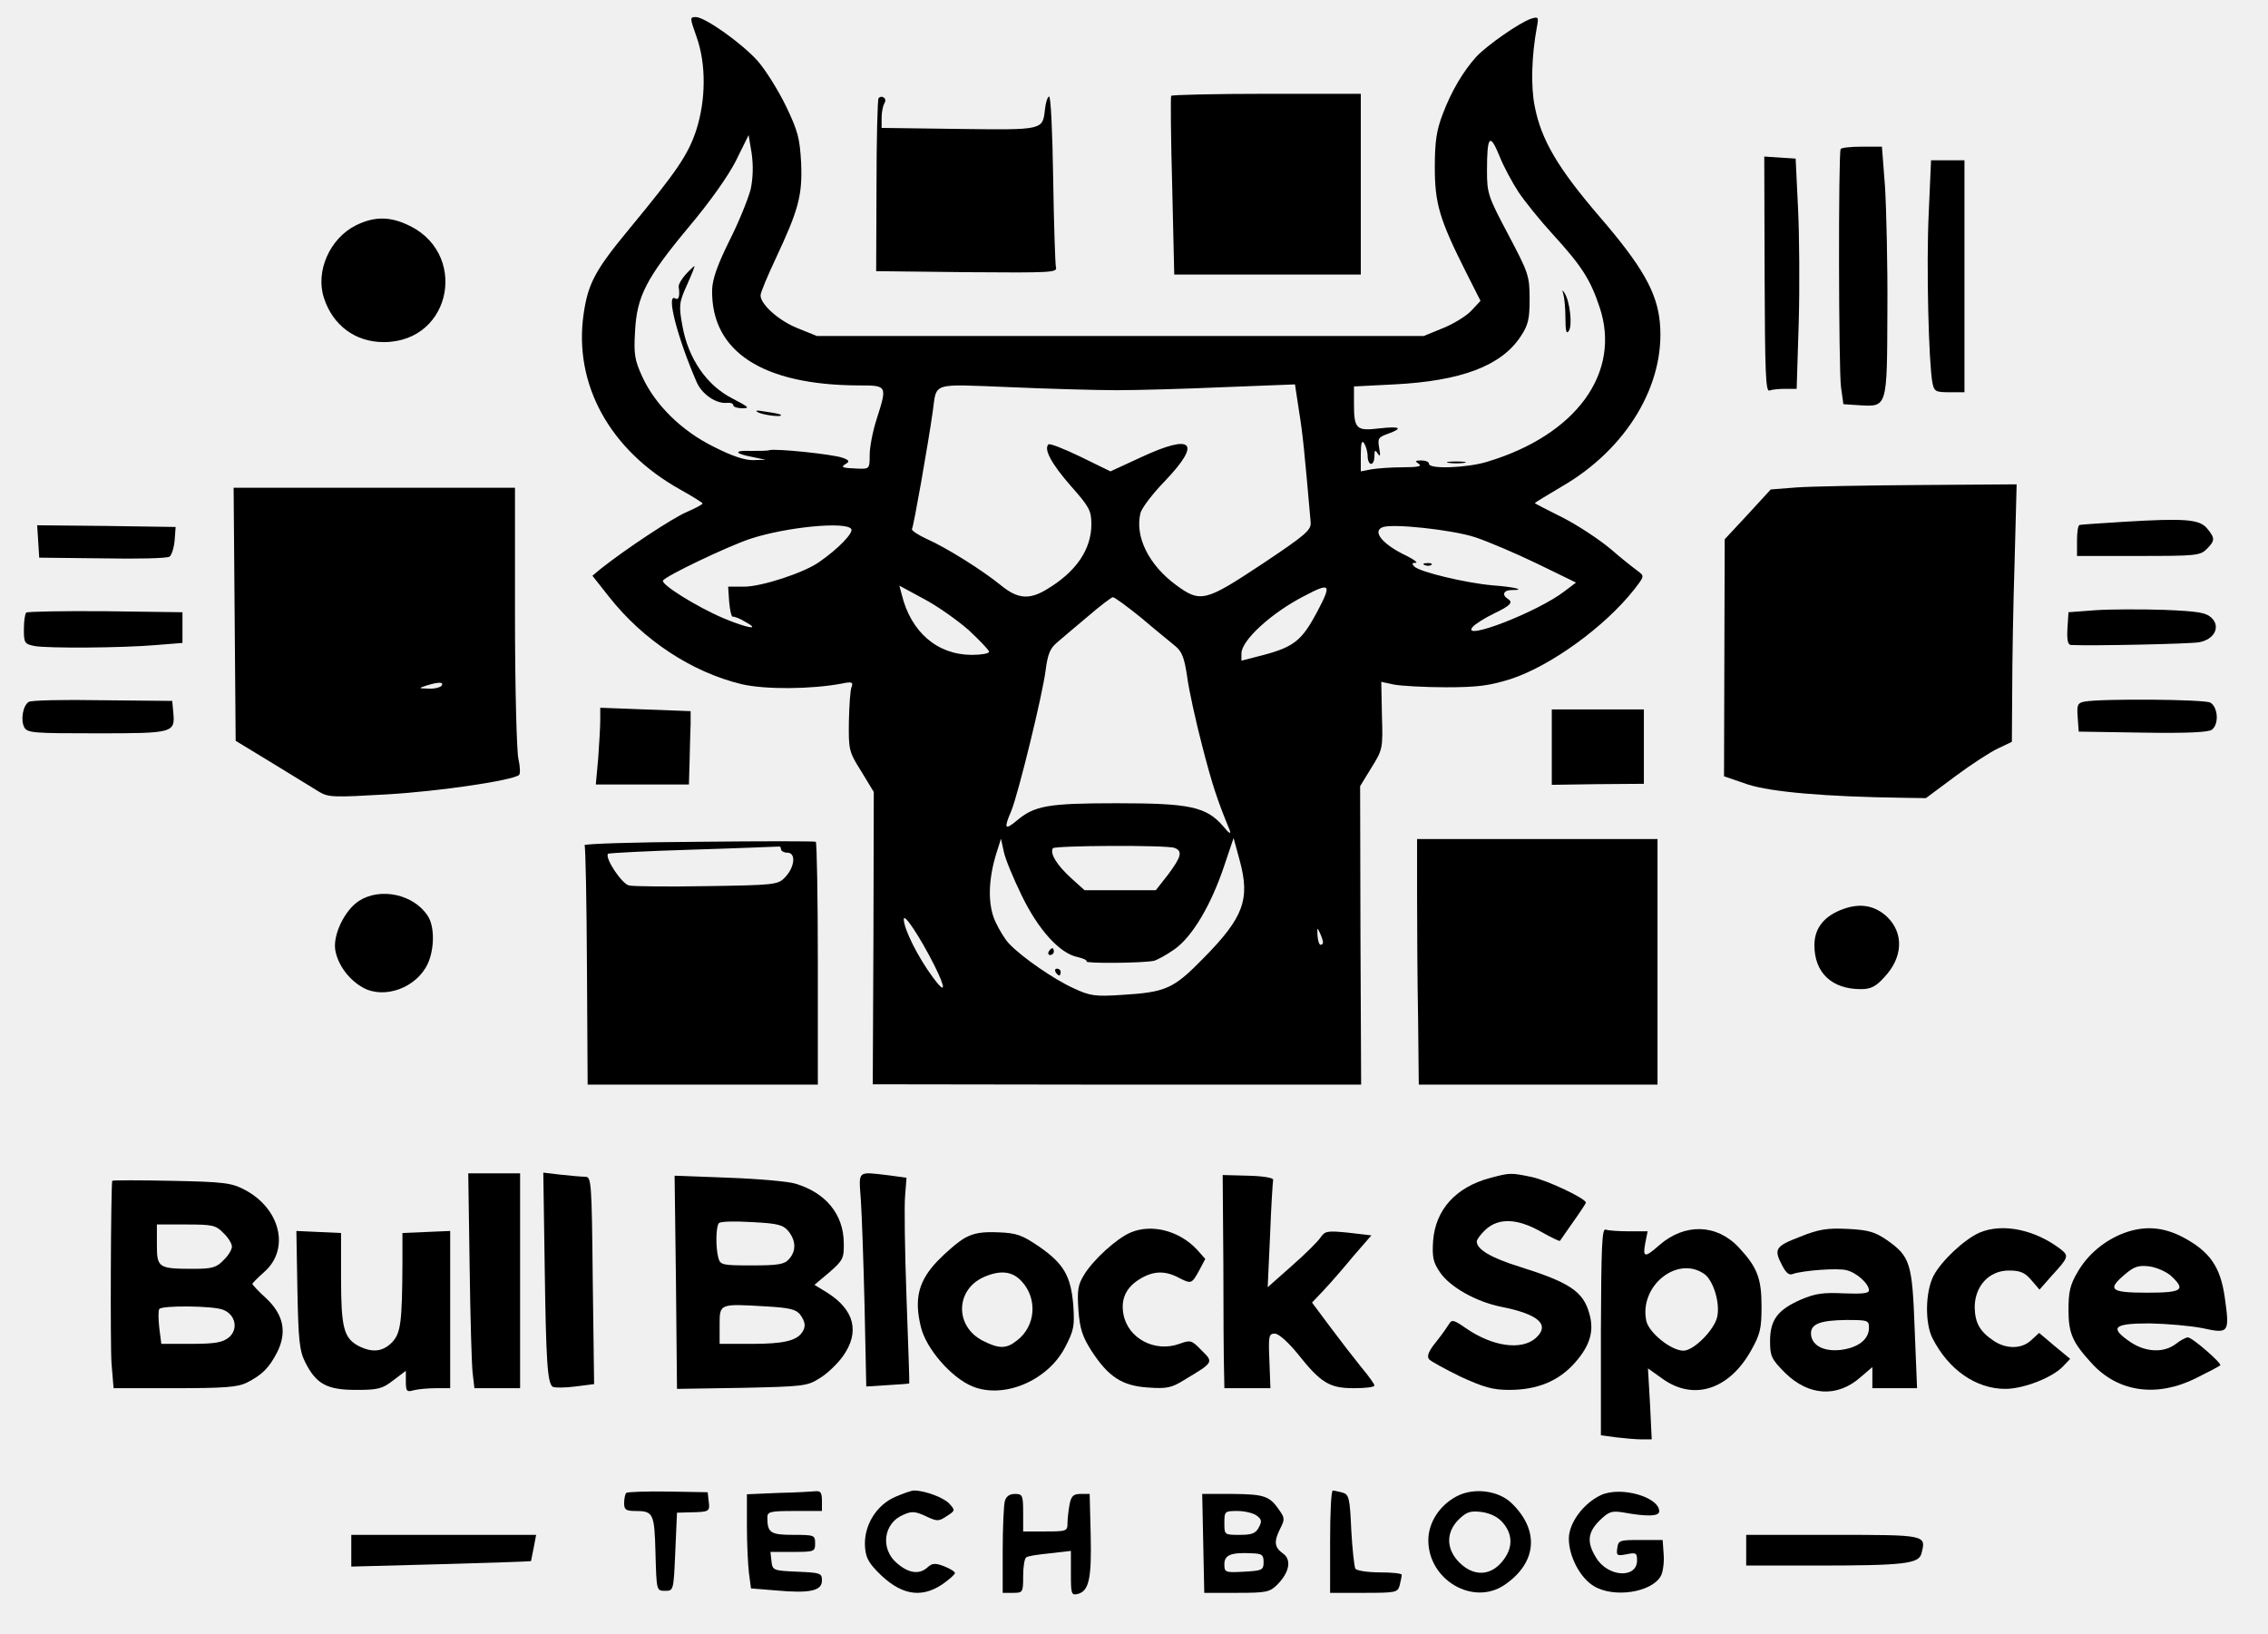
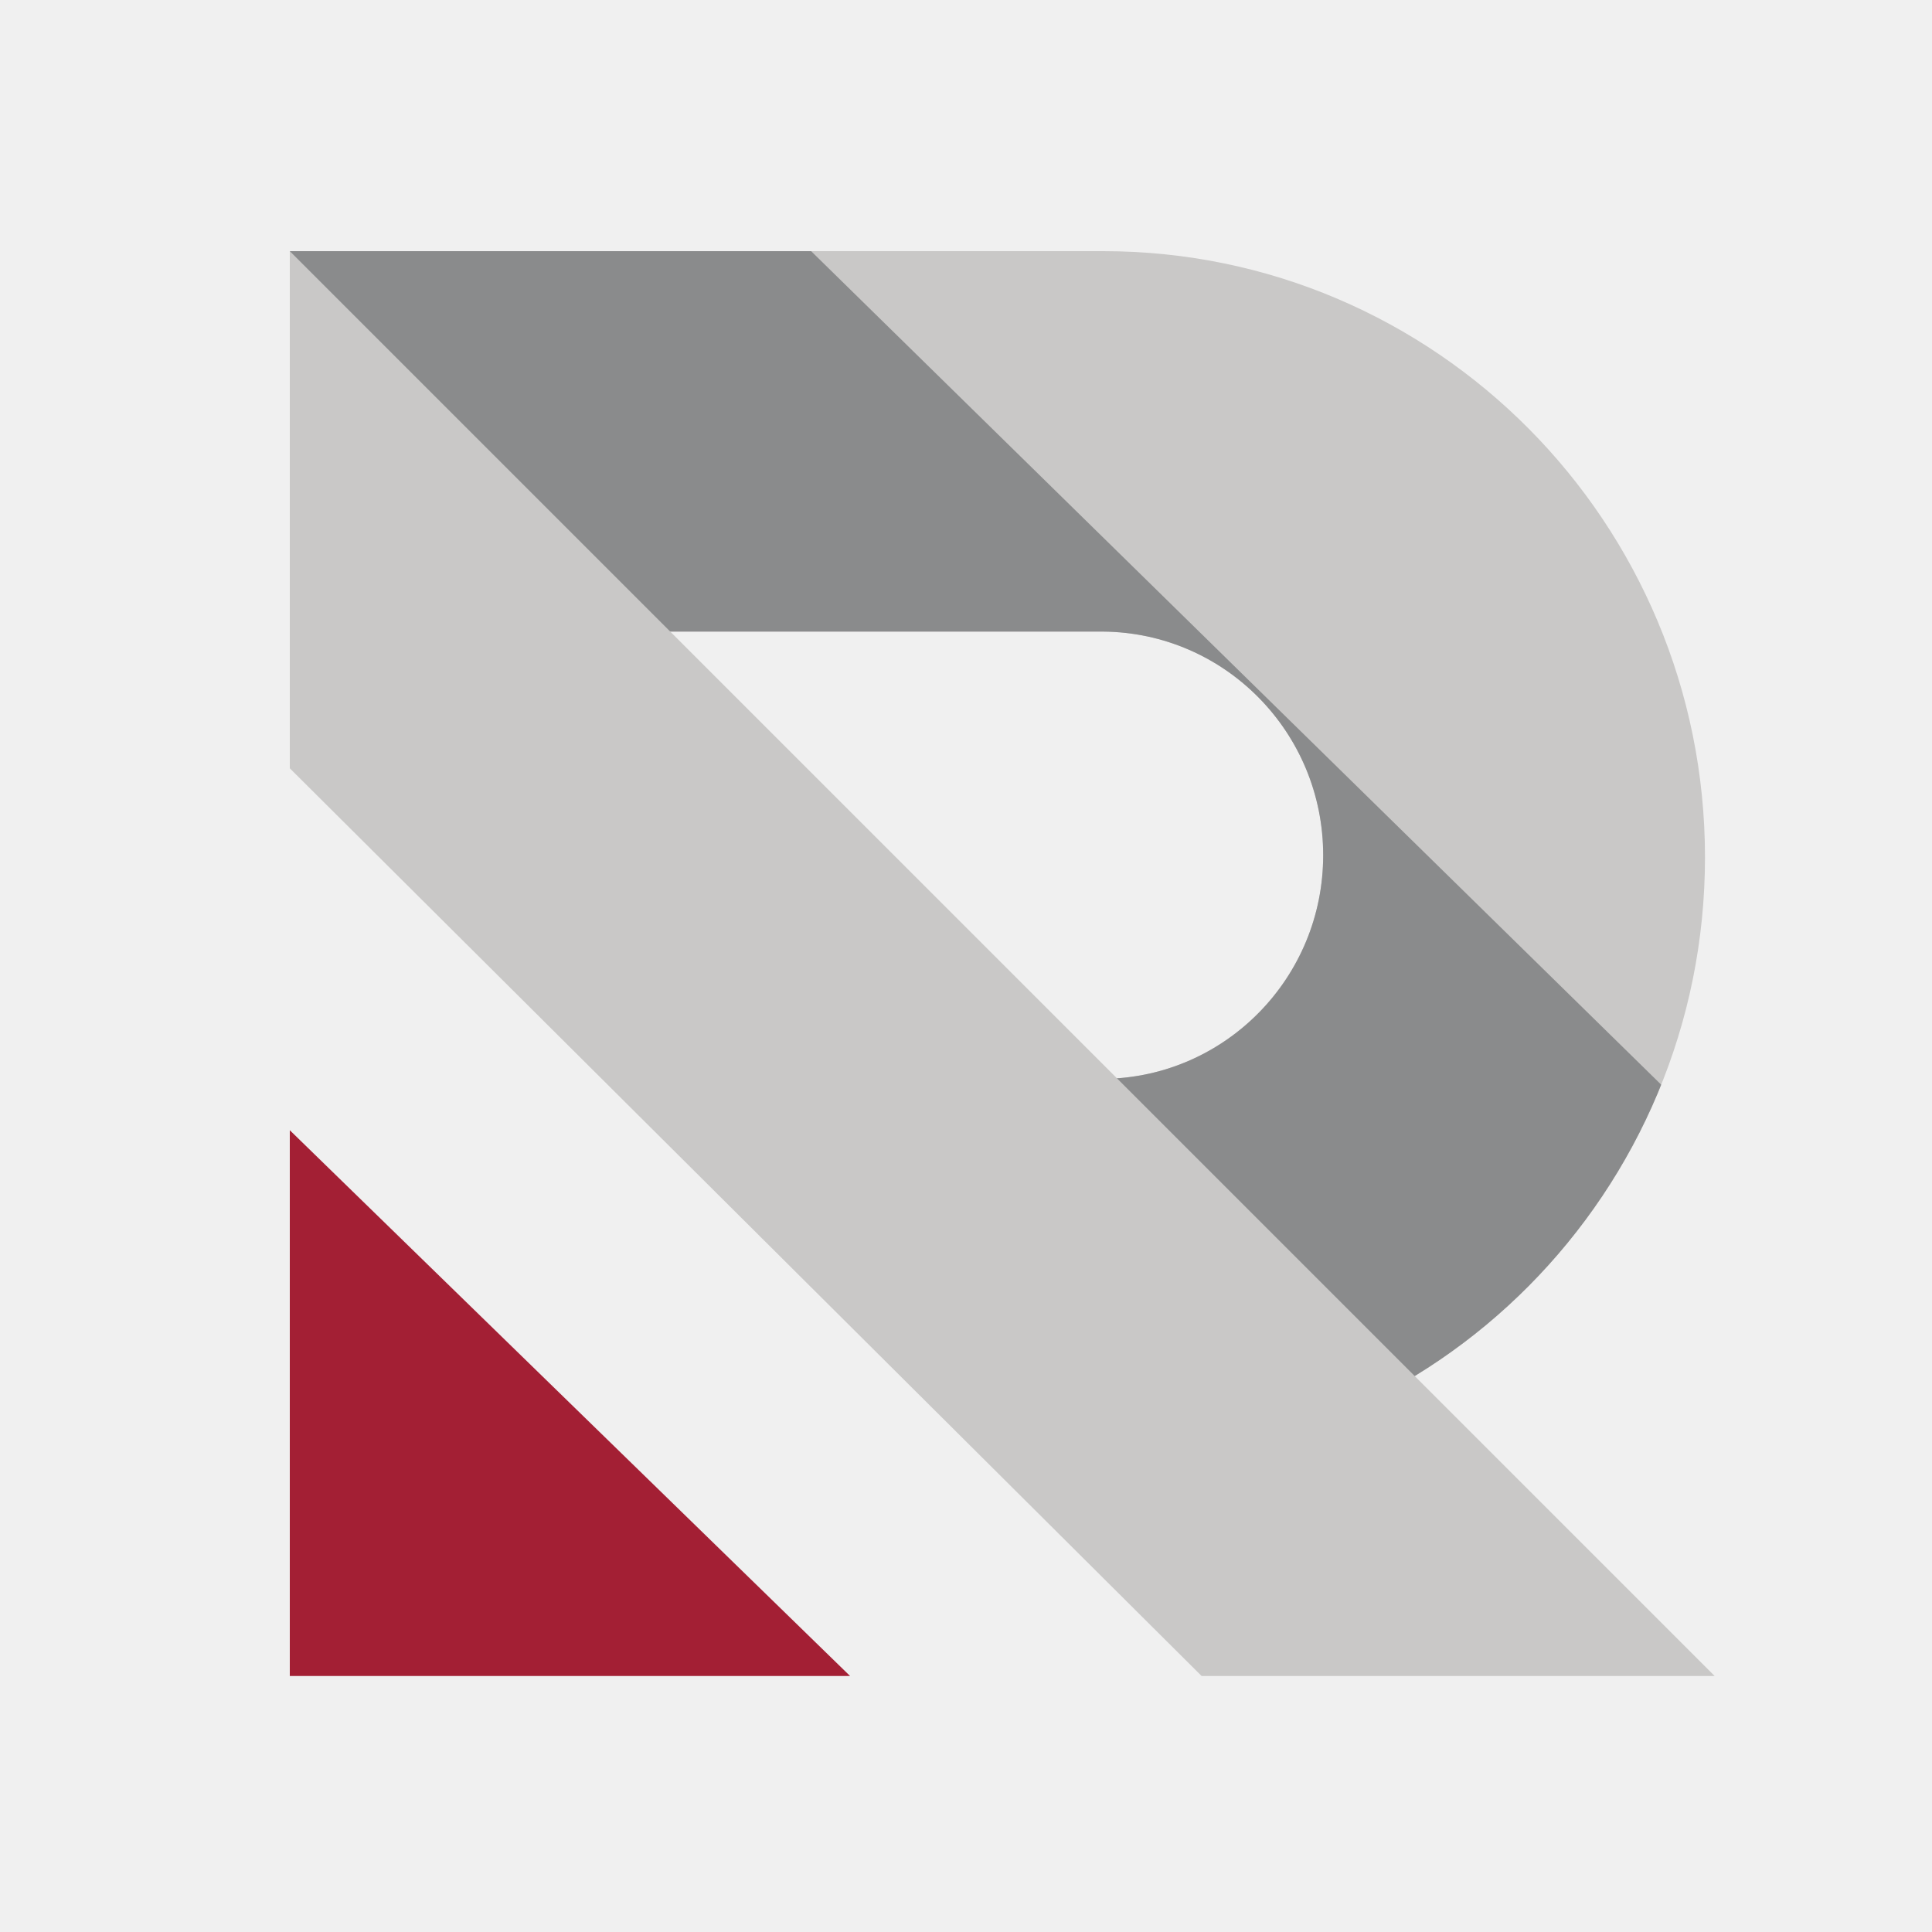
- <svg xmlns="http://www.w3.org/2000/svg" version="1.0" width="665pt" height="479pt" viewBox="0 0 665 479" preserveAspectRatio="xMidYMid meet">
-   <g transform="translate(0,479) scale(0.1,-0.1)" fill="#000000" stroke="none">
-     <path d="M2042 4683 c29 -80 28 -187 -1 -276 -24 -72 -58 -121 -195 -287 -101 -122 -122 -161 -135 -252 -29 -205 77 -398 283 -513 36 -20 66 -39 66 -41 0 -3 -21 -14 -46 -25 -41 -17 -180 -109 -253 -167 l-24 -20 49 -62 c100 -127 243 -221 389 -256 69 -16 204 -15 294 2 29 6 33 4 28 -10 -4 -9 -7 -55 -8 -102 -1 -82 0 -88 36 -145 l37 -61 -1 -429 -2 -428 716 -1 716 0 -2 438 -1 437 33 54 c33 53 34 56 31 153 l-2 99 37 -8 c21 -4 90 -8 153 -8 94 0 128 5 189 24 117 38 276 153 362 262 31 40 31 40 11 55 -11 8 -47 36 -79 64 -32 27 -95 69 -140 92 -46 23 -83 42 -83 43 0 1 36 23 80 49 190 110 303 299 287 479 -8 90 -52 167 -178 313 -121 141 -170 224 -189 322 -12 59 -9 149 6 231 6 31 5 33 -17 26 -33 -11 -128 -77 -160 -111 -38 -42 -73 -100 -99 -169 -18 -47 -23 -81 -23 -155 0 -106 13 -152 92 -309 l42 -83 -27 -29 c-15 -16 -53 -39 -83 -51 l-56 -23 -890 0 -890 0 -57 23 c-55 22 -108 70 -108 96 0 8 20 56 44 107 67 143 79 185 75 281 -4 73 -9 93 -45 168 -23 47 -60 106 -83 132 -47 52 -154 128 -181 128 -18 0 -17 -3 2 -57z m159 -448 c-7 -27 -34 -95 -62 -150 -36 -73 -50 -113 -51 -145 -3 -181 148 -279 430 -280 84 0 84 0 52 -100 -11 -34 -20 -81 -20 -104 0 -40 -1 -41 -33 -40 -50 2 -53 4 -37 14 12 7 10 11 -10 18 -27 10 -198 28 -215 22 -5 -2 -30 -2 -54 -2 -51 2 -48 -8 6 -18 l38 -8 -36 -1 c-24 -1 -63 12 -116 39 -95 47 -172 123 -210 206 -22 48 -25 66 -21 132 5 103 33 157 158 307 60 71 116 150 138 194 l37 75 9 -54 c5 -36 4 -72 -3 -105z m2252 -9 c19 -28 64 -84 100 -123 84 -92 110 -132 137 -213 65 -193 -69 -376 -330 -454 -59 -18 -170 -22 -170 -6 0 6 -10 10 -22 10 -19 0 -20 -2 -8 -10 11 -7 -3 -10 -46 -10 -34 0 -76 -3 -93 -6 l-31 -6 0 48 c0 35 3 45 10 34 5 -8 10 -25 10 -37 0 -13 5 -23 10 -23 6 0 10 10 10 23 0 18 2 19 10 7 7 -11 8 -6 4 16 -5 28 -3 32 25 42 47 17 37 23 -25 16 -67 -8 -74 -2 -74 72 l0 51 118 6 c196 10 314 54 371 141 22 33 26 51 26 110 0 68 -4 77 -63 189 -59 111 -62 121 -62 186 0 102 8 113 36 45 12 -31 38 -79 57 -108z m-1178 -580 c61 0 203 4 316 9 l206 8 12 -79 c11 -67 16 -121 34 -325 2 -23 -14 -37 -143 -123 -166 -110 -180 -114 -252 -61 -80 59 -121 142 -104 211 4 15 36 57 71 93 109 114 83 141 -68 71 l-91 -42 -88 43 c-48 23 -90 40 -94 36 -14 -14 9 -57 66 -122 54 -61 60 -72 60 -112 0 -74 -45 -140 -131 -191 -51 -31 -85 -28 -133 11 -55 45 -162 112 -219 137 -26 12 -45 25 -43 29 5 8 47 247 61 345 12 86 -7 80 224 71 113 -5 256 -9 316 -9z m-779 -407 c7 -11 -38 -58 -93 -96 -44 -32 -170 -73 -221 -73 l-47 0 3 -45 c2 -24 7 -44 10 -43 4 1 21 -5 37 -15 48 -26 6 -19 -65 11 -79 34 -183 99 -176 110 9 14 187 99 255 122 106 35 282 52 297 29z m1829 -24 c39 -13 121 -48 183 -78 l113 -55 -33 -25 c-80 -62 -307 -149 -270 -105 7 8 35 26 62 39 50 24 58 33 40 44 -17 11 -11 25 12 25 45 0 10 9 -57 14 -78 7 -212 39 -228 55 -8 8 -7 11 4 11 7 0 -4 9 -26 20 -70 33 -102 71 -72 84 28 12 204 -7 272 -29z m-1484 -273 c32 -30 59 -58 59 -63 0 -5 -23 -9 -50 -9 -101 0 -179 66 -206 177 l-7 26 72 -39 c40 -21 99 -63 132 -92z m1022 56 c-45 -85 -68 -104 -157 -128 l-66 -17 0 21 c0 39 89 120 185 169 76 40 80 35 38 -45z m-516 -20 c41 -35 87 -72 100 -83 19 -16 26 -35 34 -90 5 -38 25 -129 44 -202 30 -116 44 -158 81 -248 4 -12 -3 -8 -19 12 -50 58 -98 68 -312 68 -204 0 -242 -7 -295 -52 -34 -28 -37 -22 -15 29 21 51 93 346 101 414 6 46 13 63 33 80 14 12 55 47 91 77 36 31 69 56 73 56 4 1 42 -27 84 -61z m-351 -814 c49 -101 112 -170 164 -180 16 -4 28 -9 26 -13 -4 -6 163 -5 197 2 9 2 37 17 61 34 52 37 107 129 146 246 l27 80 18 -66 c31 -114 11 -167 -105 -285 -90 -92 -111 -101 -242 -109 -77 -5 -92 -3 -141 20 -57 26 -150 90 -188 130 -12 12 -30 42 -41 66 -22 49 -21 121 4 201 l13 41 8 -37 c4 -21 28 -79 53 -130z m448 140 c24 -9 20 -26 -19 -78 l-36 -46 -104 0 -105 0 -41 37 c-40 37 -61 70 -52 86 5 8 334 10 357 1z m-705 -343 c36 -72 34 -88 -4 -36 -43 58 -85 141 -85 170 0 20 48 -53 89 -134z m1140 67 c1 -5 -3 -8 -7 -8 -4 0 -8 12 -9 28 -1 23 -1 24 7 7 5 -11 9 -23 9 -27z" />
-     <path d="M2011 3986 c-12 -13 -22 -30 -21 -37 4 -27 0 -40 -10 -34 -28 17 6 -115 63 -246 16 -36 58 -64 90 -60 9 1 17 -2 17 -7 0 -5 12 -9 27 -9 23 0 18 4 -30 29 -75 38 -129 117 -146 212 -11 60 -10 69 13 120 14 31 24 56 22 56 -1 0 -13 -11 -25 -24z" />
-     <path d="M2225 3580 c19 -8 73 -14 64 -6 -2 2 -22 6 -44 9 -28 5 -34 4 -20 -3z" />
-     <path d="M4584 3927 c3 -10 6 -42 6 -70 0 -38 3 -48 10 -37 11 16 3 86 -12 110 -8 12 -8 11 -4 -3z" />
-     <path d="M4248 3433 c12 -2 32 -2 45 0 12 2 2 4 -23 4 -25 0 -35 -2 -22 -4z" />
-     <path d="M4178 3133 c7 -3 16 -2 19 1 4 3 -2 6 -13 5 -11 0 -14 -3 -6 -6z" />
-     <path d="M3075 2000 c-3 -5 -1 -10 4 -10 6 0 11 5 11 10 0 6 -2 10 -4 10 -3 0 -8 -4 -11 -10z" />
-     <path d="M3095 1940 c3 -5 8 -10 11 -10 2 0 4 5 4 10 0 6 -5 10 -11 10 -5 0 -7 -4 -4 -10z" />
-     <path d="M3434 4509 c-2 -4 -1 -123 3 -265 l6 -259 274 0 273 0 0 265 0 265 -276 0 c-152 0 -278 -3 -280 -6z" />
-     <path d="M2576 4502 c-3 -5 -6 -121 -6 -258 l-1 -249 266 -3 c251 -2 266 -1 261 15 -2 10 -6 127 -8 260 -2 136 -7 242 -12 240 -5 -2 -10 -18 -12 -37 -7 -62 -4 -61 -253 -58 l-226 3 0 30 c0 17 4 35 8 42 4 6 4 14 -2 17 -5 4 -12 2 -15 -2z" />
-     <path d="M5397 4353 c-7 -14 -6 -646 1 -698 l7 -50 45 -3 c84 -5 83 -10 84 274 1 137 -3 302 -7 367 l-9 117 -58 0 c-33 0 -61 -3 -63 -7z" />
-     <path d="M5174 3985 c1 -283 3 -344 14 -340 8 3 28 5 47 5 l33 0 6 193 c3 105 2 257 -2 337 l-7 145 -46 3 -46 3 1 -346z" />
-     <path d="M5655 4160 c-7 -150 0 -432 11 -492 5 -26 10 -28 50 -28 l44 0 0 340 0 340 -49 0 -49 0 -7 -160z" />
-     <path d="M1043 4129 c-76 -38 -119 -135 -93 -213 26 -80 92 -129 175 -129 203 0 251 269 63 347 -51 22 -95 20 -145 -5z" />
-     <path d="M5269 3361 l-77 -6 -67 -73 -68 -73 -1 -347 -1 -348 70 -24 c68 -22 228 -36 456 -39 l66 -1 86 64 c47 35 104 72 126 82 l40 19 1 151 c0 83 3 253 7 377 l6 227 -284 -2 c-156 -1 -318 -4 -360 -7z" />
-     <path d="M688 2989 l3 -371 107 -65 c59 -36 121 -74 137 -84 28 -17 43 -17 200 -8 154 9 369 41 387 57 4 4 3 25 -2 47 -5 22 -10 210 -10 418 l0 377 -412 0 -413 0 3 -371z m607 -209 c-3 -5 -21 -10 -38 -9 -31 1 -31 1 -7 9 36 11 52 11 45 0z" />
-     <path d="M6225 3260 c-66 -4 -123 -8 -127 -9 -5 0 -8 -21 -8 -46 l0 -45 180 0 c167 0 181 1 200 20 25 25 25 32 2 60 -22 28 -67 31 -247 20z" />
-     <path d="M112 3203 l3 -48 185 -2 c102 -2 190 0 197 5 6 4 13 25 15 47 l3 40 -203 3 -203 2 3 -47z" />
-     <path d="M6145 3001 l-80 -6 -3 -47 c-2 -34 1 -48 10 -49 60 -3 350 3 376 8 45 8 64 46 36 72 -16 15 -40 19 -139 23 -66 2 -156 2 -200 -1z" />
-     <path d="M77 2994 c-4 -4 -7 -26 -7 -49 0 -40 2 -43 31 -49 38 -7 255 -6 359 3 l75 6 0 45 0 45 -226 3 c-124 1 -228 -1 -232 -4z" />
-     <path d="M84 2732 c-17 -11 -24 -53 -13 -74 9 -17 26 -18 213 -18 225 0 230 1 224 62 l-3 33 -205 2 c-113 2 -210 0 -216 -5z" />
-     <path d="M6112 2733 c-20 -4 -23 -9 -20 -46 l3 -42 189 -3 c130 -2 193 1 202 9 21 17 17 66 -5 79 -19 10 -320 12 -369 3z" />
-     <path d="M1760 2679 c0 -20 -3 -70 -6 -112 l-7 -77 137 0 136 0 2 70 c1 39 2 87 3 108 l0 37 -133 5 -132 5 0 -36z" />
-     <path d="M4550 2600 l0 -111 135 2 135 1 0 109 0 109 -135 0 -135 0 0 -110z" />
-     <path d="M2047 2322 c-186 -1 -336 -6 -333 -10 3 -5 6 -165 7 -355 l2 -347 338 0 337 0 0 355 c0 195 -3 356 -6 357 -4 2 -159 2 -345 0z m243 -22 c0 -5 9 -10 19 -10 26 0 21 -44 -8 -73 -20 -21 -32 -22 -228 -25 -113 -2 -216 -1 -229 2 -22 6 -72 82 -61 93 3 2 115 8 249 12 133 4 246 9 251 9 4 1 7 -2 7 -8z" />
-     <path d="M4155 2162 c0 -92 1 -254 3 -359 l2 -193 350 0 350 0 0 360 0 360 -352 0 -353 0 0 -168z" />
-     <path d="M1053 2149 c-42 -27 -77 -99 -70 -144 7 -43 40 -88 82 -111 63 -34 156 0 189 70 20 43 21 110 0 141 -41 63 -138 84 -201 44z" />
-     <path d="M5405 2125 c-56 -20 -85 -56 -85 -106 0 -81 51 -129 136 -129 29 0 44 7 69 35 55 58 58 130 7 178 -35 32 -77 40 -127 22z" />
-     <path d="M1377 1078 c2 -150 6 -292 9 -315 l5 -43 67 0 67 0 0 315 0 315 -76 0 -76 0 4 -272z" />
-     <path d="M1597 1084 c4 -287 8 -350 24 -360 6 -3 35 -3 66 1 l55 7 -4 304 c-3 296 -4 304 -23 304 -11 0 -43 3 -71 6 l-51 6 4 -268z" />
-     <path d="M2524 1273 c3 -43 8 -184 11 -313 l5 -235 63 4 c34 2 62 4 63 5 1 0 -3 114 -8 251 -5 138 -7 273 -4 301 l4 51 -51 7 c-95 11 -89 16 -83 -71z" />
-     <path d="M3587 1085 c0 -143 1 -284 2 -312 l1 -53 68 0 67 0 -3 80 c-3 73 -2 80 16 80 11 0 38 -24 66 -58 69 -87 94 -102 166 -102 33 0 60 3 60 8 0 4 -17 28 -39 54 -21 26 -62 79 -91 118 l-53 71 35 37 c19 20 58 65 86 99 l53 61 -68 8 c-61 6 -68 5 -81 -14 -7 -11 -45 -49 -84 -83 l-71 -63 7 153 c3 84 8 157 9 162 1 6 -31 11 -73 12 l-75 2 2 -260z" />
-     <path d="M4368 1336 c-100 -27 -159 -93 -166 -184 -3 -47 0 -63 20 -92 29 -43 105 -86 178 -101 112 -22 146 -53 103 -92 -42 -37 -127 -25 -205 29 -33 23 -41 26 -48 14 -5 -8 -22 -33 -39 -54 -22 -27 -28 -42 -21 -51 5 -6 47 -29 92 -51 68 -31 94 -39 143 -39 83 0 146 26 194 81 43 49 56 92 41 143 -18 65 -58 91 -204 137 -84 26 -126 51 -126 74 0 6 12 22 26 35 38 35 93 33 162 -6 30 -17 55 -29 56 -27 1 2 19 27 39 56 20 28 37 54 37 56 0 12 -112 65 -158 75 -63 13 -64 13 -124 -3z" />
-     <path d="M1982 1031 l3 -313 190 3 c180 4 192 5 228 28 22 13 52 42 68 64 51 71 35 137 -47 188 l-36 22 44 37 c40 35 43 41 42 87 -1 84 -54 147 -143 173 -20 6 -107 14 -194 17 l-159 6 4 -312z m330 149 c22 -28 23 -58 1 -82 -13 -15 -32 -18 -108 -18 -88 0 -93 1 -99 23 -8 31 -7 92 2 101 4 5 47 6 96 3 78 -4 92 -8 108 -27z m34 -244 c16 -22 17 -36 6 -52 -16 -25 -56 -34 -146 -34 l-96 0 0 54 c0 64 -2 64 133 56 73 -4 91 -9 103 -24z" />
-     <path d="M329 1328 c-4 -25 -6 -482 -2 -535 l6 -73 179 0 c145 0 185 3 211 16 46 23 66 44 89 88 30 59 20 111 -31 159 -23 21 -41 40 -41 43 0 2 16 18 35 35 76 67 47 186 -58 241 -38 20 -61 23 -214 26 -95 2 -173 2 -174 0z m326 -153 c14 -13 25 -31 25 -40 0 -9 -11 -27 -25 -40 -20 -21 -33 -25 -87 -25 -104 0 -108 3 -108 71 l0 59 85 0 c78 0 88 -2 110 -25z m-1 -225 c37 -14 46 -58 16 -82 -18 -14 -40 -18 -110 -18 l-87 0 -6 47 c-3 27 -3 51 0 55 6 11 157 10 187 -2z" />
-     <path d="M3314 1176 c-41 -18 -108 -79 -135 -123 -18 -29 -21 -45 -17 -103 4 -56 12 -79 38 -120 50 -77 90 -103 166 -108 55 -4 69 -1 106 22 87 52 87 52 51 87 -29 30 -32 31 -65 19 -72 -26 -151 16 -164 87 -8 44 7 78 48 103 39 24 73 25 112 5 39 -20 40 -20 62 20 l18 34 -24 27 c-52 56 -134 77 -196 50z" />
-     <path d="M4694 886 l0 -304 44 -6 c25 -3 58 -6 75 -6 l30 0 -5 104 -6 104 45 -32 c90 -63 193 -30 257 84 27 48 31 64 31 130 0 83 -13 115 -67 173 -65 69 -158 71 -232 7 -43 -38 -50 -38 -42 5 l7 35 -55 0 c-30 0 -60 2 -68 5 -11 4 -13 -50 -14 -299z m303 169 c27 -19 47 -86 38 -126 -9 -39 -69 -99 -99 -99 -36 0 -102 53 -109 88 -21 102 91 192 170 137z" />
-     <path d="M5278 1164 c-73 -28 -78 -36 -52 -85 11 -21 20 -29 31 -24 29 10 130 18 157 11 30 -7 66 -40 66 -59 0 -9 -19 -11 -73 -9 -60 3 -84 0 -126 -18 -69 -30 -91 -60 -91 -122 0 -44 4 -53 44 -93 69 -68 153 -73 221 -13 l35 30 0 -31 0 -31 65 0 66 0 -7 173 c-7 194 -13 213 -81 261 -35 24 -54 30 -115 33 -61 3 -85 -1 -140 -23z m202 -267 c0 -34 -32 -59 -85 -65 -50 -5 -85 15 -85 49 0 28 29 38 103 39 64 0 67 -1 67 -23z" />
-     <path d="M5804 1176 c-45 -20 -112 -83 -135 -127 -24 -48 -25 -138 -3 -182 47 -93 128 -149 214 -149 53 0 138 33 169 66 l21 22 -46 38 -45 38 -23 -21 c-27 -26 -72 -27 -109 -3 -42 28 -56 53 -57 99 0 62 42 108 100 108 34 0 47 -6 66 -28 l24 -28 37 42 c48 52 49 57 27 75 -76 59 -172 79 -240 50z" />
-     <path d="M6228 1175 c-56 -21 -106 -62 -136 -114 -22 -37 -27 -58 -27 -111 0 -70 12 -96 69 -158 77 -84 191 -100 306 -42 36 18 67 34 70 37 6 5 -82 82 -95 82 -5 0 -21 -8 -35 -19 -35 -27 -88 -25 -133 5 -63 43 -51 55 56 55 50 -1 120 -7 155 -14 78 -17 80 -14 65 92 -13 89 -44 133 -123 175 -58 30 -112 34 -172 12z m138 -126 c44 -41 33 -49 -71 -49 -108 0 -118 9 -63 55 26 22 39 26 71 22 21 -3 50 -16 63 -28z" />
-     <path d="M872 1008 c3 -149 6 -178 23 -212 32 -64 64 -81 149 -81 64 0 77 3 109 28 l37 28 0 -32 c0 -28 3 -31 23 -25 12 3 41 6 65 6 l42 0 0 231 0 230 -70 -3 -70 -3 0 -90 c-1 -173 -5 -203 -30 -230 -27 -28 -58 -32 -99 -11 -43 23 -51 54 -51 199 l0 132 -66 3 -65 3 3 -173z" />
-     <path d="M2830 1161 c-20 -11 -56 -42 -82 -69 -55 -58 -68 -110 -48 -192 15 -64 90 -150 152 -175 92 -37 220 17 271 115 26 50 28 62 24 123 -7 86 -28 122 -100 172 -50 34 -66 40 -120 42 -47 2 -71 -2 -97 -16z m165 -127 c48 -51 42 -132 -13 -174 -31 -25 -53 -25 -100 -1 -83 42 -81 150 3 187 48 21 83 17 110 -12z" />
-     <path d="M1836 413 c-3 -4 -6 -17 -6 -30 0 -19 5 -23 33 -23 53 0 56 -7 59 -125 3 -109 3 -109 28 -109 25 0 25 0 30 114 l5 115 35 1 c60 1 62 2 58 32 l-3 27 -116 2 c-64 1 -119 -1 -123 -4z" />
-     <path d="M2283 413 l-93 -4 0 -93 c0 -51 3 -113 6 -138 l6 -45 74 -6 c99 -9 134 -1 134 29 0 22 -4 23 -72 26 -71 3 -73 4 -76 31 l-3 27 65 0 c64 0 66 1 66 25 0 24 -2 25 -64 25 -67 0 -76 6 -76 51 0 17 8 19 80 19 l80 0 0 30 c0 23 -4 29 -17 28 -10 -1 -60 -4 -110 -5z" />
-     <path d="M2624 401 c-54 -24 -89 -81 -88 -139 1 -34 8 -50 35 -78 67 -70 128 -82 192 -39 20 14 37 29 37 33 0 4 -14 13 -32 20 -26 10 -35 9 -48 -3 -24 -22 -55 -18 -89 11 -51 42 -41 119 18 143 24 11 35 10 65 -4 34 -16 38 -16 62 0 25 16 25 17 8 36 -16 18 -72 39 -104 39 -8 0 -33 -9 -56 -19z" />
-     <path d="M3900 270 l0 -150 99 0 c94 0 99 1 105 22 3 13 6 26 6 31 0 4 -29 7 -64 7 -36 0 -68 5 -72 11 -3 6 -9 57 -12 114 -4 94 -7 104 -26 109 -12 3 -24 6 -28 6 -5 0 -8 -67 -8 -150z" />
-     <path d="M4273 404 c-51 -26 -85 -77 -85 -130 0 -116 131 -193 223 -131 96 65 104 161 20 241 -38 36 -109 45 -158 20z m134 -79 c30 -35 29 -76 -3 -114 -35 -42 -84 -43 -125 -2 -39 39 -40 88 -2 126 24 23 34 26 68 22 26 -4 48 -15 62 -32z" />
-     <path d="M4695 407 c-52 -24 -95 -82 -95 -128 0 -52 33 -115 73 -139 58 -36 171 -19 197 30 6 11 10 40 8 63 l-3 42 -65 0 c-61 0 -65 -1 -68 -24 -3 -22 -1 -23 27 -18 28 6 31 4 31 -18 0 -54 -86 -49 -120 8 -28 45 -25 74 10 109 27 26 35 29 68 24 71 -13 107 -12 107 3 0 42 -112 74 -170 48z" />
-     <path d="M2946 388 c-3 -13 -6 -78 -6 -145 l0 -123 30 0 c29 0 30 1 30 49 0 28 4 52 9 55 5 4 37 9 70 12 l61 7 0 -66 c0 -61 1 -65 21 -60 32 9 40 45 37 174 l-3 119 -26 0 c-22 0 -28 -6 -33 -31 -3 -17 -6 -42 -6 -55 0 -23 -3 -24 -65 -24 l-65 0 0 55 c0 51 -2 55 -24 55 -16 0 -26 -7 -30 -22z" />
-     <path d="M3528 265 l3 -145 95 0 c87 0 97 2 119 24 36 36 43 74 16 92 -25 18 -26 35 -7 73 13 25 13 31 -2 52 -29 43 -44 48 -137 49 l-90 0 3 -145z m156 82 c15 -11 17 -17 7 -35 -9 -18 -21 -22 -56 -22 -45 0 -45 0 -45 35 0 34 1 35 38 35 21 0 46 -6 56 -13z m21 -137 c0 -23 -4 -25 -57 -28 -56 -3 -58 -2 -58 22 0 27 19 35 80 32 30 -1 35 -4 35 -26z" />
-     <path d="M1030 244 l0 -47 262 7 c145 4 264 8 265 9 0 1 4 19 8 40 l7 37 -271 0 -271 0 0 -46z" />
-     <path d="M5120 245 l0 -45 203 0 c260 0 304 5 311 36 14 54 15 54 -260 54 l-254 0 0 -45z" />
+ <svg xmlns="http://www.w3.org/2000/svg" xmlns:xlink="http://www.w3.org/1999/xlink" width="400px" height="400px" viewBox="0 0 400 400" version="1.1">
+   <defs>
+     <path d="M168.411,0 C237.219,0 293,56.188 293,125.5 C293,194.812 237.219,251 168.411,251 L168.41,171.369 L168.741,171.366 C193.779,170.957 213.95,150.385 213.95,125.067 C213.95,99.638 193.601,78.997 168.411,78.764 L0,78.762 L0,0 Z" id="path-1" />
+   </defs>
+   <g id="logo-MIT" stroke="none" stroke-width="1" fill="none" fill-rule="evenodd">
+     <g id="Logo" transform="translate(60, 52)">
+       <polygon id="左下角" fill="#A31F34" points="-1.46896384e-14 182 116 295 0 295" />
+       <polygon id="梯形" fill="#C9C8C7" points="-1.35612008e-14 3.96601155e-15 295 295 188.783 295 -1.35612008e-14 107.068" />
+       <mask id="mask-2" fill="white">
+         <use xlink:href="#path-1" />
+       </mask>
+       <use id="Combined-Shape" fill="#C9C8C7" xlink:href="#path-1" />
+       <polygon id="阴影" fill="#8A8B8C" mask="url(#mask-2)" points="0 0 107.937 3.96601155e-15 295 183.425 295 295" />
+     </g>
  </g>
</svg>
